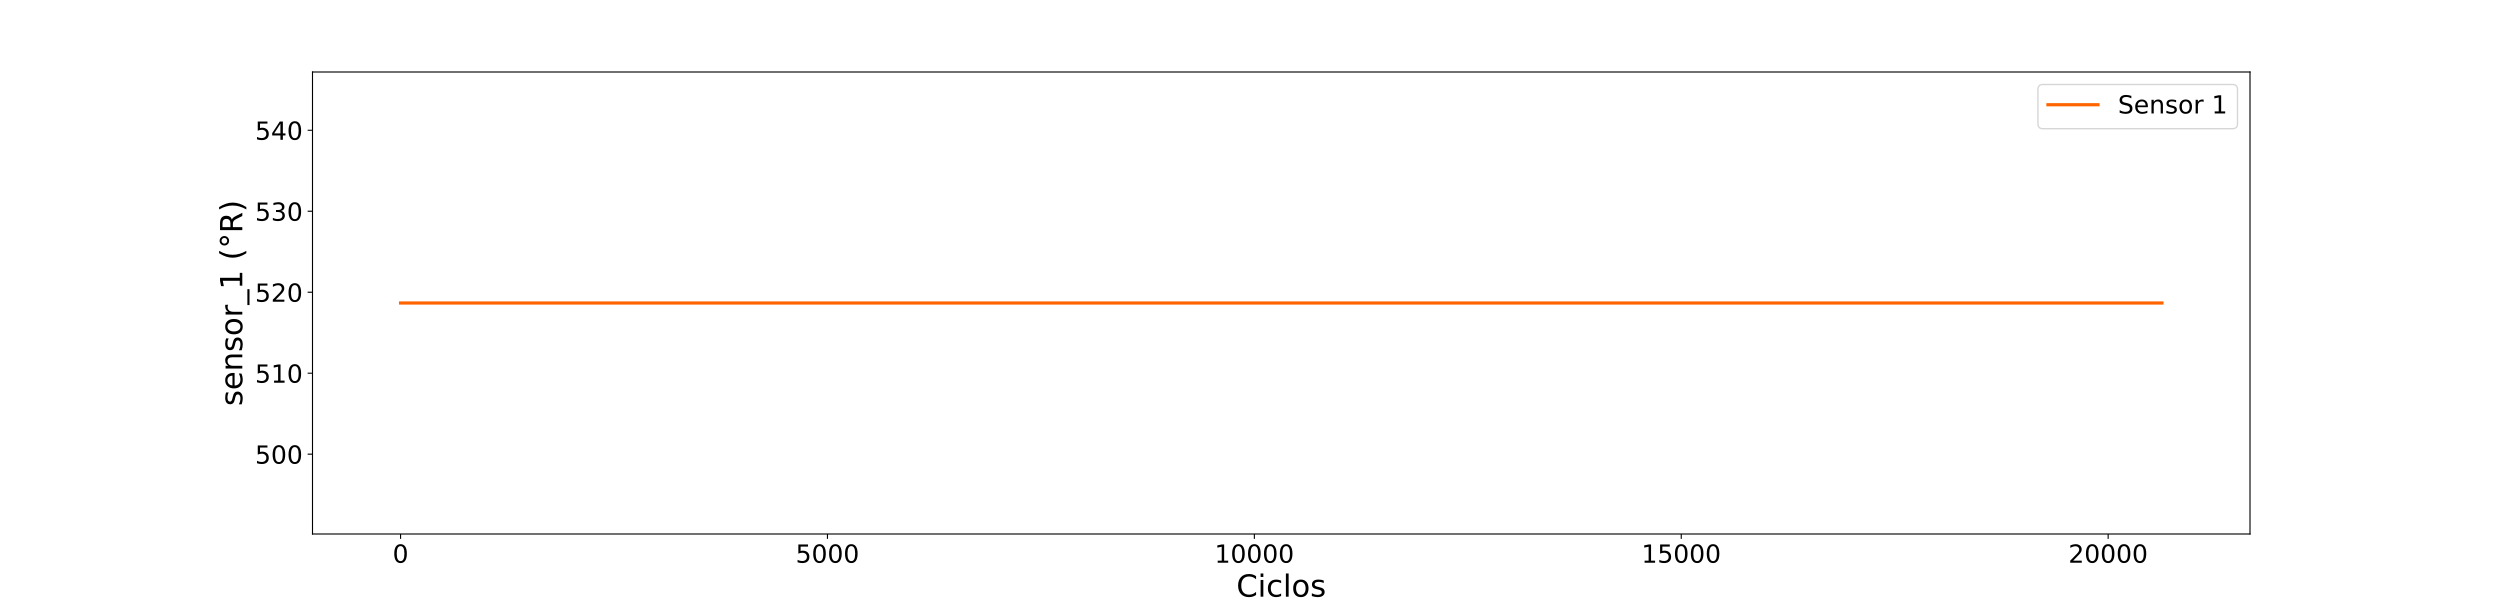
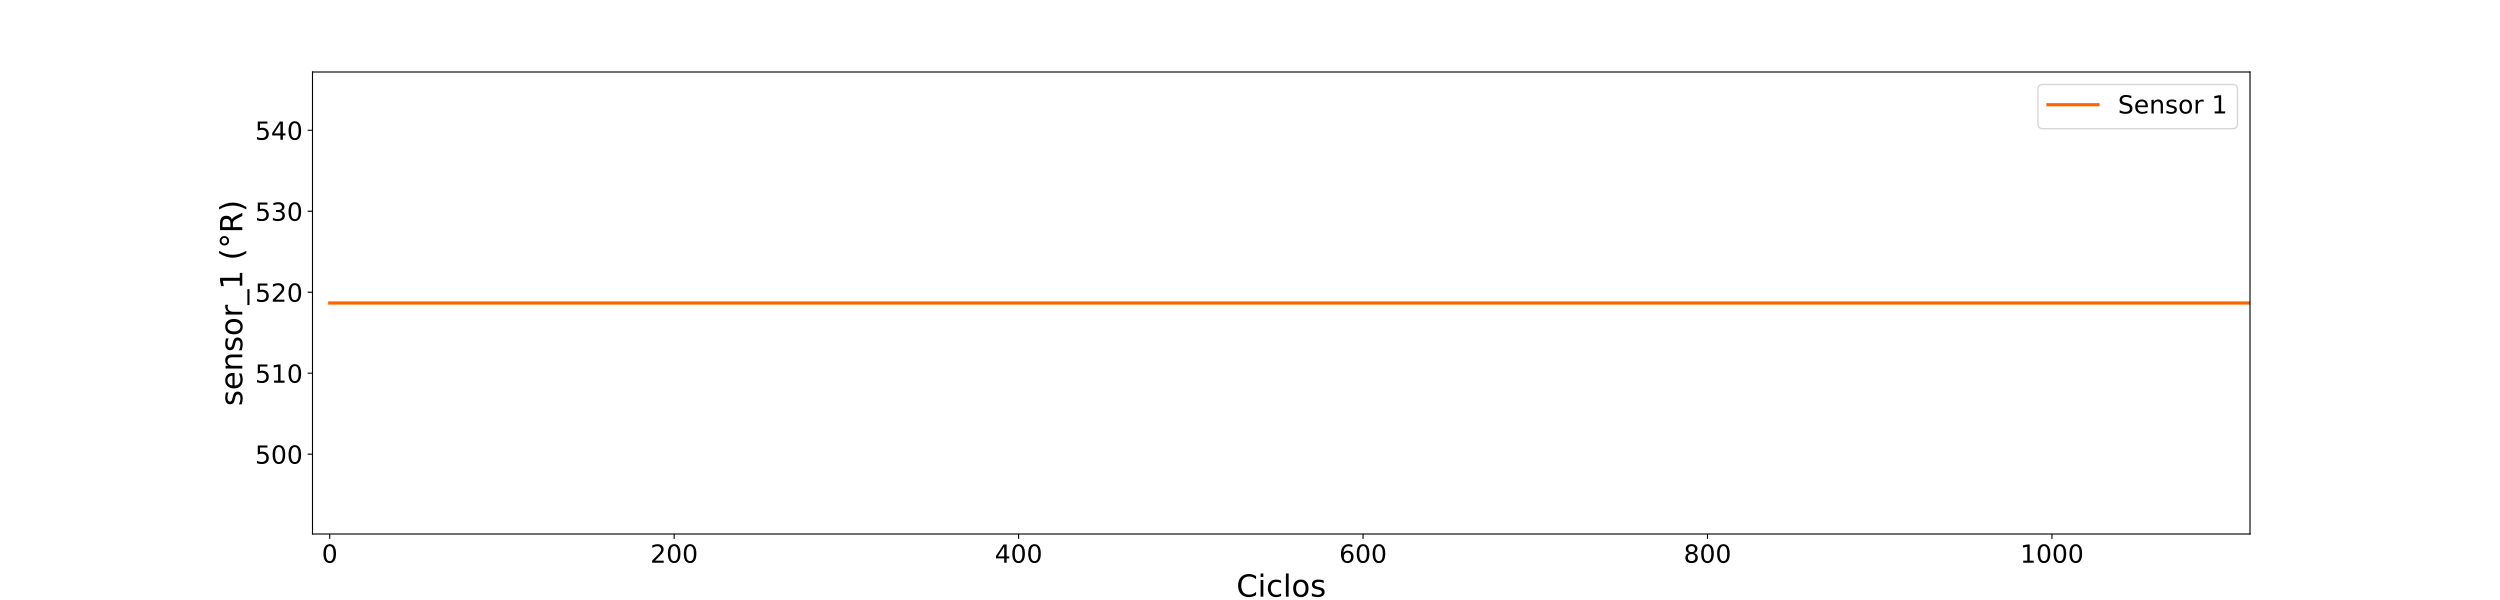
<svg xmlns="http://www.w3.org/2000/svg" xmlns:xlink="http://www.w3.org/1999/xlink" width="1800pt" height="432pt" viewBox="0 0 1800 432" version="1.1">
  <defs>
    <style type="text/css">*{stroke-linejoin: round; stroke-linecap: butt}</style>
  </defs>
  <g id="figure_1">
    <g id="patch_1">
      <path d="M 0 432  L 1800 432  L 1800 0  L 0 0  z " style="fill: #ffffff" />
    </g>
    <g id="axes_1">
      <g id="patch_2">
        <path d="M 225 384.48  L 1620 384.48  L 1620 51.84  L 225 51.84  z " style="fill: #ffffff" />
      </g>
      <g id="matplotlib.axis_1">
        <g id="xtick_1">
          <g id="line2d_1">
            <defs>
-               <path id="m3f99266257" d="M 0 0  L 0 3.5  " style="stroke: #000000; stroke-width: 0.8" />
-             </defs>
-             <g>
-               <use xlink:href="#m3f99266257" x="288.409" y="384.48" style="stroke: #000000; stroke-width: 0.8" />
+               <path id="m20b51d44e4" d="M 0 0  L 0 3.5  " style="stroke: #000000; stroke-width: 0.8" />
+             </defs>
+             <g>
+               <use xlink:href="#m20b51d44e4" x="237.4" y="384.48" style="stroke: #000000; stroke-width: 0.8" />
            </g>
          </g>
          <g id="text_1">
-             <g transform="translate(282.6828 405.1572)scale(0.18 -0.18)">
+             <g transform="translate(231.6738 405.1572)scale(0.18 -0.18)">
              <defs>
                <path id="DejaVuSans-30" d="M 2034 4250  Q 1547 4250 1301 3770  Q 1056 3291 1056 2328  Q 1056 1369 1301 889  Q 1547 409 2034 409  Q 2525 409 2770 889  Q 3016 1369 3016 2328  Q 3016 3291 2770 3770  Q 2525 4250 2034 4250  z M 2034 4750  Q 2819 4750 3233 4129  Q 3647 3509 3647 2328  Q 3647 1150 3233 529  Q 2819 -91 2034 -91  Q 1250 -91 836 529  Q 422 1150 422 2328  Q 422 3509 836 4129  Q 1250 4750 2034 4750  z " transform="scale(0.015625)" />
              </defs>
              <use xlink:href="#DejaVuSans-30" />
            </g>
          </g>
        </g>
        <g id="xtick_2">
          <g id="line2d_2">
            <g>
-               <use xlink:href="#m3f99266257" x="595.773" y="384.48" style="stroke: #000000; stroke-width: 0.8" />
+               <use xlink:href="#m20b51d44e4" x="485.4" y="384.48" style="stroke: #000000; stroke-width: 0.8" />
            </g>
          </g>
          <g id="text_2">
-             <g transform="translate(572.8676 405.1572)scale(0.18 -0.18)">
-               <defs>
-                 <path id="DejaVuSans-35" d="M 691 4666  L 3169 4666  L 3169 4134  L 1269 4134  L 1269 2991  Q 1406 3038 1543 3061  Q 1681 3084 1819 3084  Q 2600 3084 3056 2656  Q 3513 2228 3513 1497  Q 3513 744 3044 326  Q 2575 -91 1722 -91  Q 1428 -91 1123 -41  Q 819 9 494 109  L 494 744  Q 775 591 1075 516  Q 1375 441 1709 441  Q 2250 441 2565 725  Q 2881 1009 2881 1497  Q 2881 1984 2565 2268  Q 2250 2553 1709 2553  Q 1456 2553 1204 2497  Q 953 2441 691 2322  L 691 4666  z " transform="scale(0.015625)" />
-               </defs>
-               <use xlink:href="#DejaVuSans-35" />
-               <use xlink:href="#DejaVuSans-30" x="63.623" />
-               <use xlink:href="#DejaVuSans-30" x="127.246" />
-               <use xlink:href="#DejaVuSans-30" x="190.869" />
+             <g transform="translate(468.2212 405.1572)scale(0.18 -0.18)">
+               <defs>
+                 <path id="DejaVuSans-32" d="M 1228 531  L 3431 531  L 3431 0  L 469 0  L 469 531  Q 828 903 1448 1529  Q 2069 2156 2228 2338  Q 2531 2678 2651 2914  Q 2772 3150 2772 3378  Q 2772 3750 2511 3984  Q 2250 4219 1831 4219  Q 1534 4219 1204 4116  Q 875 4013 500 3803  L 500 4441  Q 881 4594 1212 4672  Q 1544 4750 1819 4750  Q 2544 4750 2975 4387  Q 3406 4025 3406 3419  Q 3406 3131 3298 2873  Q 3191 2616 2906 2266  Q 2828 2175 2409 1742  Q 1991 1309 1228 531  z " transform="scale(0.015625)" />
+               </defs>
+               <use xlink:href="#DejaVuSans-32" />
+               <use xlink:href="#DejaVuSans-30" x="63.623" />
+               <use xlink:href="#DejaVuSans-30" x="127.246" />
            </g>
          </g>
        </g>
        <g id="xtick_3">
          <g id="line2d_3">
            <g>
-               <use xlink:href="#m3f99266257" x="903.136" y="384.48" style="stroke: #000000; stroke-width: 0.8" />
+               <use xlink:href="#m20b51d44e4" x="733.4" y="384.48" style="stroke: #000000; stroke-width: 0.8" />
            </g>
          </g>
          <g id="text_3">
-             <g transform="translate(874.5048 405.1572)scale(0.18 -0.18)">
-               <defs>
-                 <path id="DejaVuSans-31" d="M 794 531  L 1825 531  L 1825 4091  L 703 3866  L 703 4441  L 1819 4666  L 2450 4666  L 2450 531  L 3481 531  L 3481 0  L 794 0  L 794 531  z " transform="scale(0.015625)" />
-               </defs>
-               <use xlink:href="#DejaVuSans-31" />
-               <use xlink:href="#DejaVuSans-30" x="63.623" />
-               <use xlink:href="#DejaVuSans-30" x="127.246" />
-               <use xlink:href="#DejaVuSans-30" x="190.869" />
-               <use xlink:href="#DejaVuSans-30" x="254.492" />
+             <g transform="translate(716.2213 405.1572)scale(0.18 -0.18)">
+               <defs>
+                 <path id="DejaVuSans-34" d="M 2419 4116  L 825 1625  L 2419 1625  L 2419 4116  z M 2253 4666  L 3047 4666  L 3047 1625  L 3713 1625  L 3713 1100  L 3047 1100  L 3047 0  L 2419 0  L 2419 1100  L 313 1100  L 313 1709  L 2253 4666  z " transform="scale(0.015625)" />
+               </defs>
+               <use xlink:href="#DejaVuSans-34" />
+               <use xlink:href="#DejaVuSans-30" x="63.623" />
+               <use xlink:href="#DejaVuSans-30" x="127.246" />
            </g>
          </g>
        </g>
        <g id="xtick_4">
          <g id="line2d_4">
            <g>
-               <use xlink:href="#m3f99266257" x="1210.5" y="384.48" style="stroke: #000000; stroke-width: 0.8" />
+               <use xlink:href="#m20b51d44e4" x="981.4" y="384.48" style="stroke: #000000; stroke-width: 0.8" />
            </g>
          </g>
          <g id="text_4">
-             <g transform="translate(1181.868 405.1572)scale(0.18 -0.18)">
-               <use xlink:href="#DejaVuSans-31" />
-               <use xlink:href="#DejaVuSans-35" x="63.623" />
-               <use xlink:href="#DejaVuSans-30" x="127.246" />
-               <use xlink:href="#DejaVuSans-30" x="190.869" />
-               <use xlink:href="#DejaVuSans-30" x="254.492" />
+             <g transform="translate(964.2213 405.1572)scale(0.18 -0.18)">
+               <defs>
+                 <path id="DejaVuSans-36" d="M 2113 2584  Q 1688 2584 1439 2293  Q 1191 2003 1191 1497  Q 1191 994 1439 701  Q 1688 409 2113 409  Q 2538 409 2786 701  Q 3034 994 3034 1497  Q 3034 2003 2786 2293  Q 2538 2584 2113 2584  z M 3366 4563  L 3366 3988  Q 3128 4100 2886 4159  Q 2644 4219 2406 4219  Q 1781 4219 1451 3797  Q 1122 3375 1075 2522  Q 1259 2794 1537 2939  Q 1816 3084 2150 3084  Q 2853 3084 3261 2657  Q 3669 2231 3669 1497  Q 3669 778 3244 343  Q 2819 -91 2113 -91  Q 1303 -91 875 529  Q 447 1150 447 2328  Q 447 3434 972 4092  Q 1497 4750 2381 4750  Q 2619 4750 2861 4703  Q 3103 4656 3366 4563  z " transform="scale(0.015625)" />
+               </defs>
+               <use xlink:href="#DejaVuSans-36" />
+               <use xlink:href="#DejaVuSans-30" x="63.623" />
+               <use xlink:href="#DejaVuSans-30" x="127.246" />
            </g>
          </g>
        </g>
        <g id="xtick_5">
          <g id="line2d_5">
            <g>
-               <use xlink:href="#m3f99266257" x="1517.863" y="384.48" style="stroke: #000000; stroke-width: 0.8" />
+               <use xlink:href="#m20b51d44e4" x="1229.4" y="384.48" style="stroke: #000000; stroke-width: 0.8" />
            </g>
          </g>
          <g id="text_5">
-             <g transform="translate(1489.232 405.1572)scale(0.18 -0.18)">
-               <defs>
-                 <path id="DejaVuSans-32" d="M 1228 531  L 3431 531  L 3431 0  L 469 0  L 469 531  Q 828 903 1448 1529  Q 2069 2156 2228 2338  Q 2531 2678 2651 2914  Q 2772 3150 2772 3378  Q 2772 3750 2511 3984  Q 2250 4219 1831 4219  Q 1534 4219 1204 4116  Q 875 4013 500 3803  L 500 4441  Q 881 4594 1212 4672  Q 1544 4750 1819 4750  Q 2544 4750 2975 4387  Q 3406 4025 3406 3419  Q 3406 3131 3298 2873  Q 3191 2616 2906 2266  Q 2828 2175 2409 1742  Q 1991 1309 1228 531  z " transform="scale(0.015625)" />
-               </defs>
-               <use xlink:href="#DejaVuSans-32" />
+             <g transform="translate(1212.221 405.1572)scale(0.18 -0.18)">
+               <defs>
+                 <path id="DejaVuSans-38" d="M 2034 2216  Q 1584 2216 1326 1975  Q 1069 1734 1069 1313  Q 1069 891 1326 650  Q 1584 409 2034 409  Q 2484 409 2743 651  Q 3003 894 3003 1313  Q 3003 1734 2745 1975  Q 2488 2216 2034 2216  z M 1403 2484  Q 997 2584 770 2862  Q 544 3141 544 3541  Q 544 4100 942 4425  Q 1341 4750 2034 4750  Q 2731 4750 3128 4425  Q 3525 4100 3525 3541  Q 3525 3141 3298 2862  Q 3072 2584 2669 2484  Q 3125 2378 3379 2068  Q 3634 1759 3634 1313  Q 3634 634 3220 271  Q 2806 -91 2034 -91  Q 1263 -91 848 271  Q 434 634 434 1313  Q 434 1759 690 2068  Q 947 2378 1403 2484  z M 1172 3481  Q 1172 3119 1398 2916  Q 1625 2713 2034 2713  Q 2441 2713 2670 2916  Q 2900 3119 2900 3481  Q 2900 3844 2670 4047  Q 2441 4250 2034 4250  Q 1625 4250 1398 4047  Q 1172 3844 1172 3481  z " transform="scale(0.015625)" />
+               </defs>
+               <use xlink:href="#DejaVuSans-38" />
+               <use xlink:href="#DejaVuSans-30" x="63.623" />
+               <use xlink:href="#DejaVuSans-30" x="127.246" />
+             </g>
+           </g>
+         </g>
+         <g id="xtick_6">
+           <g id="line2d_6">
+             <g>
+               <use xlink:href="#m20b51d44e4" x="1477.4" y="384.48" style="stroke: #000000; stroke-width: 0.8" />
+             </g>
+           </g>
+           <g id="text_6">
+             <g transform="translate(1454.495 405.1572)scale(0.18 -0.18)">
+               <defs>
+                 <path id="DejaVuSans-31" d="M 794 531  L 1825 531  L 1825 4091  L 703 3866  L 703 4441  L 1819 4666  L 2450 4666  L 2450 531  L 3481 531  L 3481 0  L 794 0  L 794 531  z " transform="scale(0.015625)" />
+               </defs>
+               <use xlink:href="#DejaVuSans-31" />
              <use xlink:href="#DejaVuSans-30" x="63.623" />
              <use xlink:href="#DejaVuSans-30" x="127.246" />
              <use xlink:href="#DejaVuSans-30" x="190.869" />
-               <use xlink:href="#DejaVuSans-30" x="254.492" />
-             </g>
-           </g>
-         </g>
-         <g id="text_6">
+             </g>
+           </g>
+         </g>
+         <g id="text_7">
          <g transform="translate(890.1978 429.6172)scale(0.22 -0.22)">
            <defs>
              <path id="DejaVuSans-43" d="M 4122 4306  L 4122 3641  Q 3803 3938 3442 4084  Q 3081 4231 2675 4231  Q 1875 4231 1450 3742  Q 1025 3253 1025 2328  Q 1025 1406 1450 917  Q 1875 428 2675 428  Q 3081 428 3442 575  Q 3803 722 4122 1019  L 4122 359  Q 3791 134 3420 21  Q 3050 -91 2638 -91  Q 1578 -91 968 557  Q 359 1206 359 2328  Q 359 3453 968 4101  Q 1578 4750 2638 4750  Q 3056 4750 3426 4639  Q 3797 4528 4122 4306  z " transform="scale(0.015625)" />
              <path id="DejaVuSans-69" d="M 603 3500  L 1178 3500  L 1178 0  L 603 0  L 603 3500  z M 603 4863  L 1178 4863  L 1178 4134  L 603 4134  L 603 4863  z " transform="scale(0.015625)" />
              <path id="DejaVuSans-63" d="M 3122 3366  L 3122 2828  Q 2878 2963 2633 3030  Q 2388 3097 2138 3097  Q 1578 3097 1268 2742  Q 959 2388 959 1747  Q 959 1106 1268 751  Q 1578 397 2138 397  Q 2388 397 2633 464  Q 2878 531 3122 666  L 3122 134  Q 2881 22 2623 -34  Q 2366 -91 2075 -91  Q 1284 -91 818 406  Q 353 903 353 1747  Q 353 2603 823 3093  Q 1294 3584 2113 3584  Q 2378 3584 2631 3529  Q 2884 3475 3122 3366  z " transform="scale(0.015625)" />
              <path id="DejaVuSans-6c" d="M 603 4863  L 1178 4863  L 1178 0  L 603 0  L 603 4863  z " transform="scale(0.015625)" />
              <path id="DejaVuSans-6f" d="M 1959 3097  Q 1497 3097 1228 2736  Q 959 2375 959 1747  Q 959 1119 1226 758  Q 1494 397 1959 397  Q 2419 397 2687 759  Q 2956 1122 2956 1747  Q 2956 2369 2687 2733  Q 2419 3097 1959 3097  z M 1959 3584  Q 2709 3584 3137 3096  Q 3566 2609 3566 1747  Q 3566 888 3137 398  Q 2709 -91 1959 -91  Q 1206 -91 779 398  Q 353 888 353 1747  Q 353 2609 779 3096  Q 1206 3584 1959 3584  z " transform="scale(0.015625)" />
              <path id="DejaVuSans-73" d="M 2834 3397  L 2834 2853  Q 2591 2978 2328 3040  Q 2066 3103 1784 3103  Q 1356 3103 1142 2972  Q 928 2841 928 2578  Q 928 2378 1081 2264  Q 1234 2150 1697 2047  L 1894 2003  Q 2506 1872 2764 1633  Q 3022 1394 3022 966  Q 3022 478 2636 193  Q 2250 -91 1575 -91  Q 1294 -91 989 -36  Q 684 19 347 128  L 347 722  Q 666 556 975 473  Q 1284 391 1588 391  Q 1994 391 2212 530  Q 2431 669 2431 922  Q 2431 1156 2273 1281  Q 2116 1406 1581 1522  L 1381 1569  Q 847 1681 609 1914  Q 372 2147 372 2553  Q 372 3047 722 3315  Q 1072 3584 1716 3584  Q 2034 3584 2315 3537  Q 2597 3491 2834 3397  z " transform="scale(0.015625)" />
            </defs>
            <use xlink:href="#DejaVuSans-43" />
            <use xlink:href="#DejaVuSans-69" x="69.824" />
            <use xlink:href="#DejaVuSans-63" x="97.607" />
            <use xlink:href="#DejaVuSans-6c" x="152.588" />
            <use xlink:href="#DejaVuSans-6f" x="180.371" />
            <use xlink:href="#DejaVuSans-73" x="241.553" />
          </g>
        </g>
      </g>
      <g id="matplotlib.axis_2">
        <g id="ytick_1">
-           <g id="line2d_6">
-             <defs>
-               <path id="m2d00b110a5" d="M 0 0  L -3.5 0  " style="stroke: #000000; stroke-width: 0.8" />
-             </defs>
-             <g>
-               <use xlink:href="#m2d00b110a5" x="225" y="327.012" style="stroke: #000000; stroke-width: 0.8" />
-             </g>
-           </g>
-           <g id="text_7">
+           <g id="line2d_7">
+             <defs>
+               <path id="m4a3c933224" d="M 0 0  L -3.5 0  " style="stroke: #000000; stroke-width: 0.8" />
+             </defs>
+             <g>
+               <use xlink:href="#m4a3c933224" x="225" y="327.012" style="stroke: #000000; stroke-width: 0.8" />
+             </g>
+           </g>
+           <g id="text_8">
            <g transform="translate(183.6425 333.8502)scale(0.18 -0.18)">
+               <defs>
+                 <path id="DejaVuSans-35" d="M 691 4666  L 3169 4666  L 3169 4134  L 1269 4134  L 1269 2991  Q 1406 3038 1543 3061  Q 1681 3084 1819 3084  Q 2600 3084 3056 2656  Q 3513 2228 3513 1497  Q 3513 744 3044 326  Q 2575 -91 1722 -91  Q 1428 -91 1123 -41  Q 819 9 494 109  L 494 744  Q 775 591 1075 516  Q 1375 441 1709 441  Q 2250 441 2565 725  Q 2881 1009 2881 1497  Q 2881 1984 2565 2268  Q 2250 2553 1709 2553  Q 1456 2553 1204 2497  Q 953 2441 691 2322  L 691 4666  z " transform="scale(0.015625)" />
+               </defs>
              <use xlink:href="#DejaVuSans-35" />
              <use xlink:href="#DejaVuSans-30" x="63.623" />
              <use xlink:href="#DejaVuSans-30" x="127.246" />
            </g>
          </g>
        </g>
        <g id="ytick_2">
-           <g id="line2d_7">
-             <g>
-               <use xlink:href="#m2d00b110a5" x="225" y="268.709" style="stroke: #000000; stroke-width: 0.8" />
-             </g>
-           </g>
-           <g id="text_8">
+           <g id="line2d_8">
+             <g>
+               <use xlink:href="#m4a3c933224" x="225" y="268.709" style="stroke: #000000; stroke-width: 0.8" />
+             </g>
+           </g>
+           <g id="text_9">
            <g transform="translate(183.6425 275.5473)scale(0.18 -0.18)">
              <use xlink:href="#DejaVuSans-35" />
              <use xlink:href="#DejaVuSans-31" x="63.623" />
              <use xlink:href="#DejaVuSans-30" x="127.246" />
            </g>
          </g>
        </g>
        <g id="ytick_3">
-           <g id="line2d_8">
-             <g>
-               <use xlink:href="#m2d00b110a5" x="225" y="210.406" style="stroke: #000000; stroke-width: 0.8" />
-             </g>
-           </g>
-           <g id="text_9">
+           <g id="line2d_9">
+             <g>
+               <use xlink:href="#m4a3c933224" x="225" y="210.406" style="stroke: #000000; stroke-width: 0.8" />
+             </g>
+           </g>
+           <g id="text_10">
            <g transform="translate(183.6425 217.2443)scale(0.18 -0.18)">
              <use xlink:href="#DejaVuSans-35" />
              <use xlink:href="#DejaVuSans-32" x="63.623" />
              <use xlink:href="#DejaVuSans-30" x="127.246" />
            </g>
          </g>
        </g>
        <g id="ytick_4">
-           <g id="line2d_9">
-             <g>
-               <use xlink:href="#m2d00b110a5" x="225" y="152.103" style="stroke: #000000; stroke-width: 0.8" />
-             </g>
-           </g>
-           <g id="text_10">
+           <g id="line2d_10">
+             <g>
+               <use xlink:href="#m4a3c933224" x="225" y="152.103" style="stroke: #000000; stroke-width: 0.8" />
+             </g>
+           </g>
+           <g id="text_11">
            <g transform="translate(183.6425 158.9413)scale(0.18 -0.18)">
              <defs>
                <path id="DejaVuSans-33" d="M 2597 2516  Q 3050 2419 3304 2112  Q 3559 1806 3559 1356  Q 3559 666 3084 287  Q 2609 -91 1734 -91  Q 1441 -91 1130 -33  Q 819 25 488 141  L 488 750  Q 750 597 1062 519  Q 1375 441 1716 441  Q 2309 441 2620 675  Q 2931 909 2931 1356  Q 2931 1769 2642 2001  Q 2353 2234 1838 2234  L 1294 2234  L 1294 2753  L 1863 2753  Q 2328 2753 2575 2939  Q 2822 3125 2822 3475  Q 2822 3834 2567 4026  Q 2313 4219 1838 4219  Q 1578 4219 1281 4162  Q 984 4106 628 3988  L 628 4550  Q 988 4650 1302 4700  Q 1616 4750 1894 4750  Q 2613 4750 3031 4423  Q 3450 4097 3450 3541  Q 3450 3153 3228 2886  Q 3006 2619 2597 2516  z " transform="scale(0.015625)" />
              </defs>
              <use xlink:href="#DejaVuSans-35" />
              <use xlink:href="#DejaVuSans-33" x="63.623" />
              <use xlink:href="#DejaVuSans-30" x="127.246" />
            </g>
          </g>
        </g>
        <g id="ytick_5">
-           <g id="line2d_10">
-             <g>
-               <use xlink:href="#m2d00b110a5" x="225" y="93.8" style="stroke: #000000; stroke-width: 0.8" />
-             </g>
-           </g>
-           <g id="text_11">
+           <g id="line2d_11">
+             <g>
+               <use xlink:href="#m4a3c933224" x="225" y="93.8" style="stroke: #000000; stroke-width: 0.8" />
+             </g>
+           </g>
+           <g id="text_12">
            <g transform="translate(183.6425 100.6384)scale(0.18 -0.18)">
-               <defs>
-                 <path id="DejaVuSans-34" d="M 2419 4116  L 825 1625  L 2419 1625  L 2419 4116  z M 2253 4666  L 3047 4666  L 3047 1625  L 3713 1625  L 3713 1100  L 3047 1100  L 3047 0  L 2419 0  L 2419 1100  L 313 1100  L 313 1709  L 2253 4666  z " transform="scale(0.015625)" />
-               </defs>
              <use xlink:href="#DejaVuSans-35" />
              <use xlink:href="#DejaVuSans-34" x="63.623" />
              <use xlink:href="#DejaVuSans-30" x="127.246" />
            </g>
          </g>
        </g>
-         <g id="text_12">
+         <g id="text_13">
          <g transform="translate(174.4553 292.3344)rotate(-90)scale(0.22 -0.22)">
            <defs>
              <path id="DejaVuSans-65" d="M 3597 1894  L 3597 1613  L 953 1613  Q 991 1019 1311 708  Q 1631 397 2203 397  Q 2534 397 2845 478  Q 3156 559 3463 722  L 3463 178  Q 3153 47 2828 -22  Q 2503 -91 2169 -91  Q 1331 -91 842 396  Q 353 884 353 1716  Q 353 2575 817 3079  Q 1281 3584 2069 3584  Q 2775 3584 3186 3129  Q 3597 2675 3597 1894  z M 3022 2063  Q 3016 2534 2758 2815  Q 2500 3097 2075 3097  Q 1594 3097 1305 2825  Q 1016 2553 972 2059  L 3022 2063  z " transform="scale(0.015625)" />
              <path id="DejaVuSans-6e" d="M 3513 2113  L 3513 0  L 2938 0  L 2938 2094  Q 2938 2591 2744 2837  Q 2550 3084 2163 3084  Q 1697 3084 1428 2787  Q 1159 2491 1159 1978  L 1159 0  L 581 0  L 581 3500  L 1159 3500  L 1159 2956  Q 1366 3272 1645 3428  Q 1925 3584 2291 3584  Q 2894 3584 3203 3211  Q 3513 2838 3513 2113  z " transform="scale(0.015625)" />
              <path id="DejaVuSans-72" d="M 2631 2963  Q 2534 3019 2420 3045  Q 2306 3072 2169 3072  Q 1681 3072 1420 2755  Q 1159 2438 1159 1844  L 1159 0  L 581 0  L 581 3500  L 1159 3500  L 1159 2956  Q 1341 3275 1631 3429  Q 1922 3584 2338 3584  Q 2397 3584 2469 3576  Q 2541 3569 2628 3553  L 2631 2963  z " transform="scale(0.015625)" />
              <path id="DejaVuSans-5f" d="M 3263 -1063  L 3263 -1509  L -63 -1509  L -63 -1063  L 3263 -1063  z " transform="scale(0.015625)" />
              <path id="DejaVuSans-20" transform="scale(0.015625)" />
              <path id="DejaVuSans-28" d="M 1984 4856  Q 1566 4138 1362 3434  Q 1159 2731 1159 2009  Q 1159 1288 1364 580  Q 1569 -128 1984 -844  L 1484 -844  Q 1016 -109 783 600  Q 550 1309 550 2009  Q 550 2706 781 3412  Q 1013 4119 1484 4856  L 1984 4856  z " transform="scale(0.015625)" />
              <path id="DejaVuSans-b0" d="M 1600 4347  Q 1350 4347 1178 4173  Q 1006 4000 1006 3750  Q 1006 3503 1178 3333  Q 1350 3163 1600 3163  Q 1850 3163 2022 3333  Q 2194 3503 2194 3750  Q 2194 3997 2020 4172  Q 1847 4347 1600 4347  z M 1600 4750  Q 1800 4750 1984 4673  Q 2169 4597 2303 4453  Q 2447 4313 2519 4134  Q 2591 3956 2591 3750  Q 2591 3338 2302 3052  Q 2013 2766 1594 2766  Q 1172 2766 890 3047  Q 609 3328 609 3750  Q 609 4169 896 4459  Q 1184 4750 1600 4750  z " transform="scale(0.015625)" />
              <path id="DejaVuSans-52" d="M 2841 2188  Q 3044 2119 3236 1894  Q 3428 1669 3622 1275  L 4263 0  L 3584 0  L 2988 1197  Q 2756 1666 2539 1819  Q 2322 1972 1947 1972  L 1259 1972  L 1259 0  L 628 0  L 628 4666  L 2053 4666  Q 2853 4666 3247 4331  Q 3641 3997 3641 3322  Q 3641 2881 3436 2590  Q 3231 2300 2841 2188  z M 1259 4147  L 1259 2491  L 2053 2491  Q 2509 2491 2742 2702  Q 2975 2913 2975 3322  Q 2975 3731 2742 3939  Q 2509 4147 2053 4147  L 1259 4147  z " transform="scale(0.015625)" />
              <path id="DejaVuSans-29" d="M 513 4856  L 1013 4856  Q 1481 4119 1714 3412  Q 1947 2706 1947 2009  Q 1947 1309 1714 600  Q 1481 -109 1013 -844  L 513 -844  Q 928 -128 1133 580  Q 1338 1288 1338 2009  Q 1338 2731 1133 3434  Q 928 4138 513 4856  z " transform="scale(0.015625)" />
            </defs>
            <use xlink:href="#DejaVuSans-73" />
            <use xlink:href="#DejaVuSans-65" x="52.1" />
            <use xlink:href="#DejaVuSans-6e" x="113.623" />
            <use xlink:href="#DejaVuSans-73" x="177.002" />
            <use xlink:href="#DejaVuSans-6f" x="229.102" />
            <use xlink:href="#DejaVuSans-72" x="290.283" />
            <use xlink:href="#DejaVuSans-5f" x="331.396" />
            <use xlink:href="#DejaVuSans-31" x="381.396" />
            <use xlink:href="#DejaVuSans-20" x="445.02" />
            <use xlink:href="#DejaVuSans-28" x="476.807" />
            <use xlink:href="#DejaVuSans-b0" x="515.82" />
            <use xlink:href="#DejaVuSans-52" x="565.82" />
            <use xlink:href="#DejaVuSans-29" x="635.303" />
          </g>
        </g>
      </g>
-       <g id="line2d_11">
-         <path d="M 288.409 218.16  L 1556.591 218.16  L 1556.591 218.16  " clip-path="url(#pbc7d2ef004)" style="fill: none; stroke: #ff6400; stroke-width: 2.3; stroke-linecap: square" />
+       <g id="line2d_12">
+         <path d="M 237.4 218.16  L 1621.24 218.16  L 1621.24 218.16  " clip-path="url(#p1b233f1c38)" style="fill: none; stroke: #ff6400; stroke-width: 2.3; stroke-linecap: square" />
      </g>
      <g id="patch_3">
        <path d="M 225 384.48  L 225 51.84  " style="fill: none; stroke: #000000; stroke-width: 0.8; stroke-linejoin: miter; stroke-linecap: square" />
      </g>
      <g id="patch_4">
        <path d="M 1620 384.48  L 1620 51.84  " style="fill: none; stroke: #000000; stroke-width: 0.8; stroke-linejoin: miter; stroke-linecap: square" />
      </g>
      <g id="patch_5">
        <path d="M 225 384.48  L 1620 384.48  " style="fill: none; stroke: #000000; stroke-width: 0.8; stroke-linejoin: miter; stroke-linecap: square" />
      </g>
      <g id="patch_6">
        <path d="M 225 51.84  L 1620 51.84  " style="fill: none; stroke: #000000; stroke-width: 0.8; stroke-linejoin: miter; stroke-linecap: square" />
      </g>
      <g id="legend_1">
        <g id="patch_7">
          <path d="M 1470.926 92.661  L 1607.4 92.661  Q 1611 92.661 1611 89.061  L 1611 64.44  Q 1611 60.84 1607.4 60.84  L 1470.926 60.84  Q 1467.326 60.84 1467.326 64.44  L 1467.326 89.061  Q 1467.326 92.661 1470.926 92.661  z " style="fill: #ffffff; opacity: 0.8; stroke: #cccccc; stroke-linejoin: miter" />
        </g>
-         <g id="line2d_12">
+         <g id="line2d_13">
          <path d="M 1474.526 75.417  L 1492.526 75.417  L 1510.526 75.417  " style="fill: none; stroke: #ff6400; stroke-width: 2.3; stroke-linecap: square" />
        </g>
-         <g id="text_13">
+         <g id="text_14">
          <g transform="translate(1524.926 81.71719)scale(0.18 -0.18)">
            <defs>
              <path id="DejaVuSans-53" d="M 3425 4513  L 3425 3897  Q 3066 4069 2747 4153  Q 2428 4238 2131 4238  Q 1616 4238 1336 4038  Q 1056 3838 1056 3469  Q 1056 3159 1242 3001  Q 1428 2844 1947 2747  L 2328 2669  Q 3034 2534 3370 2195  Q 3706 1856 3706 1288  Q 3706 609 3251 259  Q 2797 -91 1919 -91  Q 1588 -91 1214 -16  Q 841 59 441 206  L 441 856  Q 825 641 1194 531  Q 1563 422 1919 422  Q 2459 422 2753 634  Q 3047 847 3047 1241  Q 3047 1584 2836 1778  Q 2625 1972 2144 2069  L 1759 2144  Q 1053 2284 737 2584  Q 422 2884 422 3419  Q 422 4038 858 4394  Q 1294 4750 2059 4750  Q 2388 4750 2728 4690  Q 3069 4631 3425 4513  z " transform="scale(0.015625)" />
            </defs>
            <use xlink:href="#DejaVuSans-53" />
            <use xlink:href="#DejaVuSans-65" x="63.477" />
            <use xlink:href="#DejaVuSans-6e" x="125" />
            <use xlink:href="#DejaVuSans-73" x="188.379" />
            <use xlink:href="#DejaVuSans-6f" x="240.479" />
            <use xlink:href="#DejaVuSans-72" x="301.66" />
            <use xlink:href="#DejaVuSans-20" x="342.773" />
            <use xlink:href="#DejaVuSans-31" x="374.561" />
          </g>
        </g>
      </g>
    </g>
  </g>
  <defs>
-     <clipPath id="pbc7d2ef004">
+     <clipPath id="p1b233f1c38">
      <rect x="225" y="51.84" width="1395" height="332.64" />
    </clipPath>
  </defs>
</svg>
